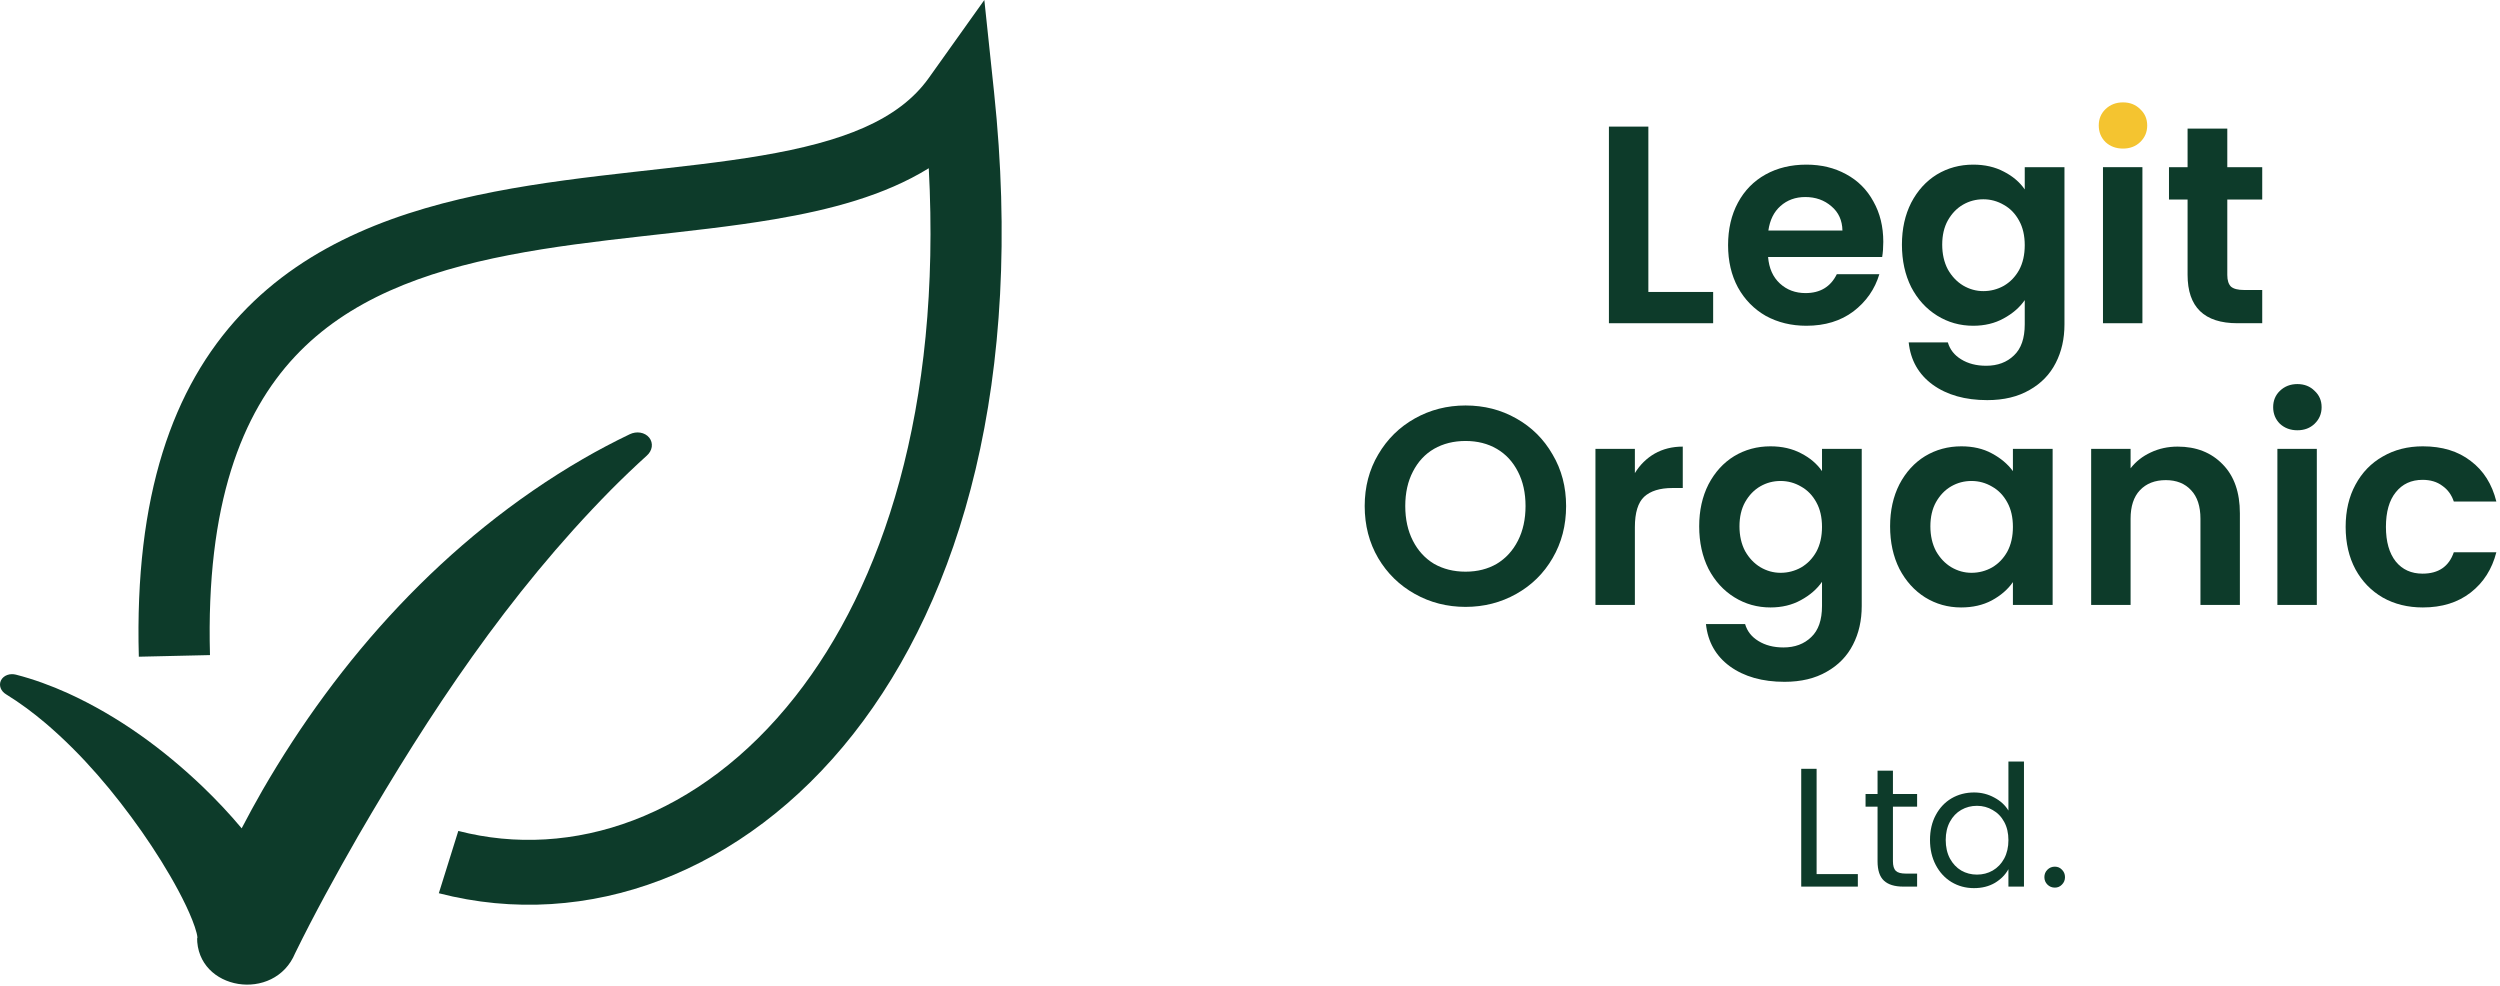
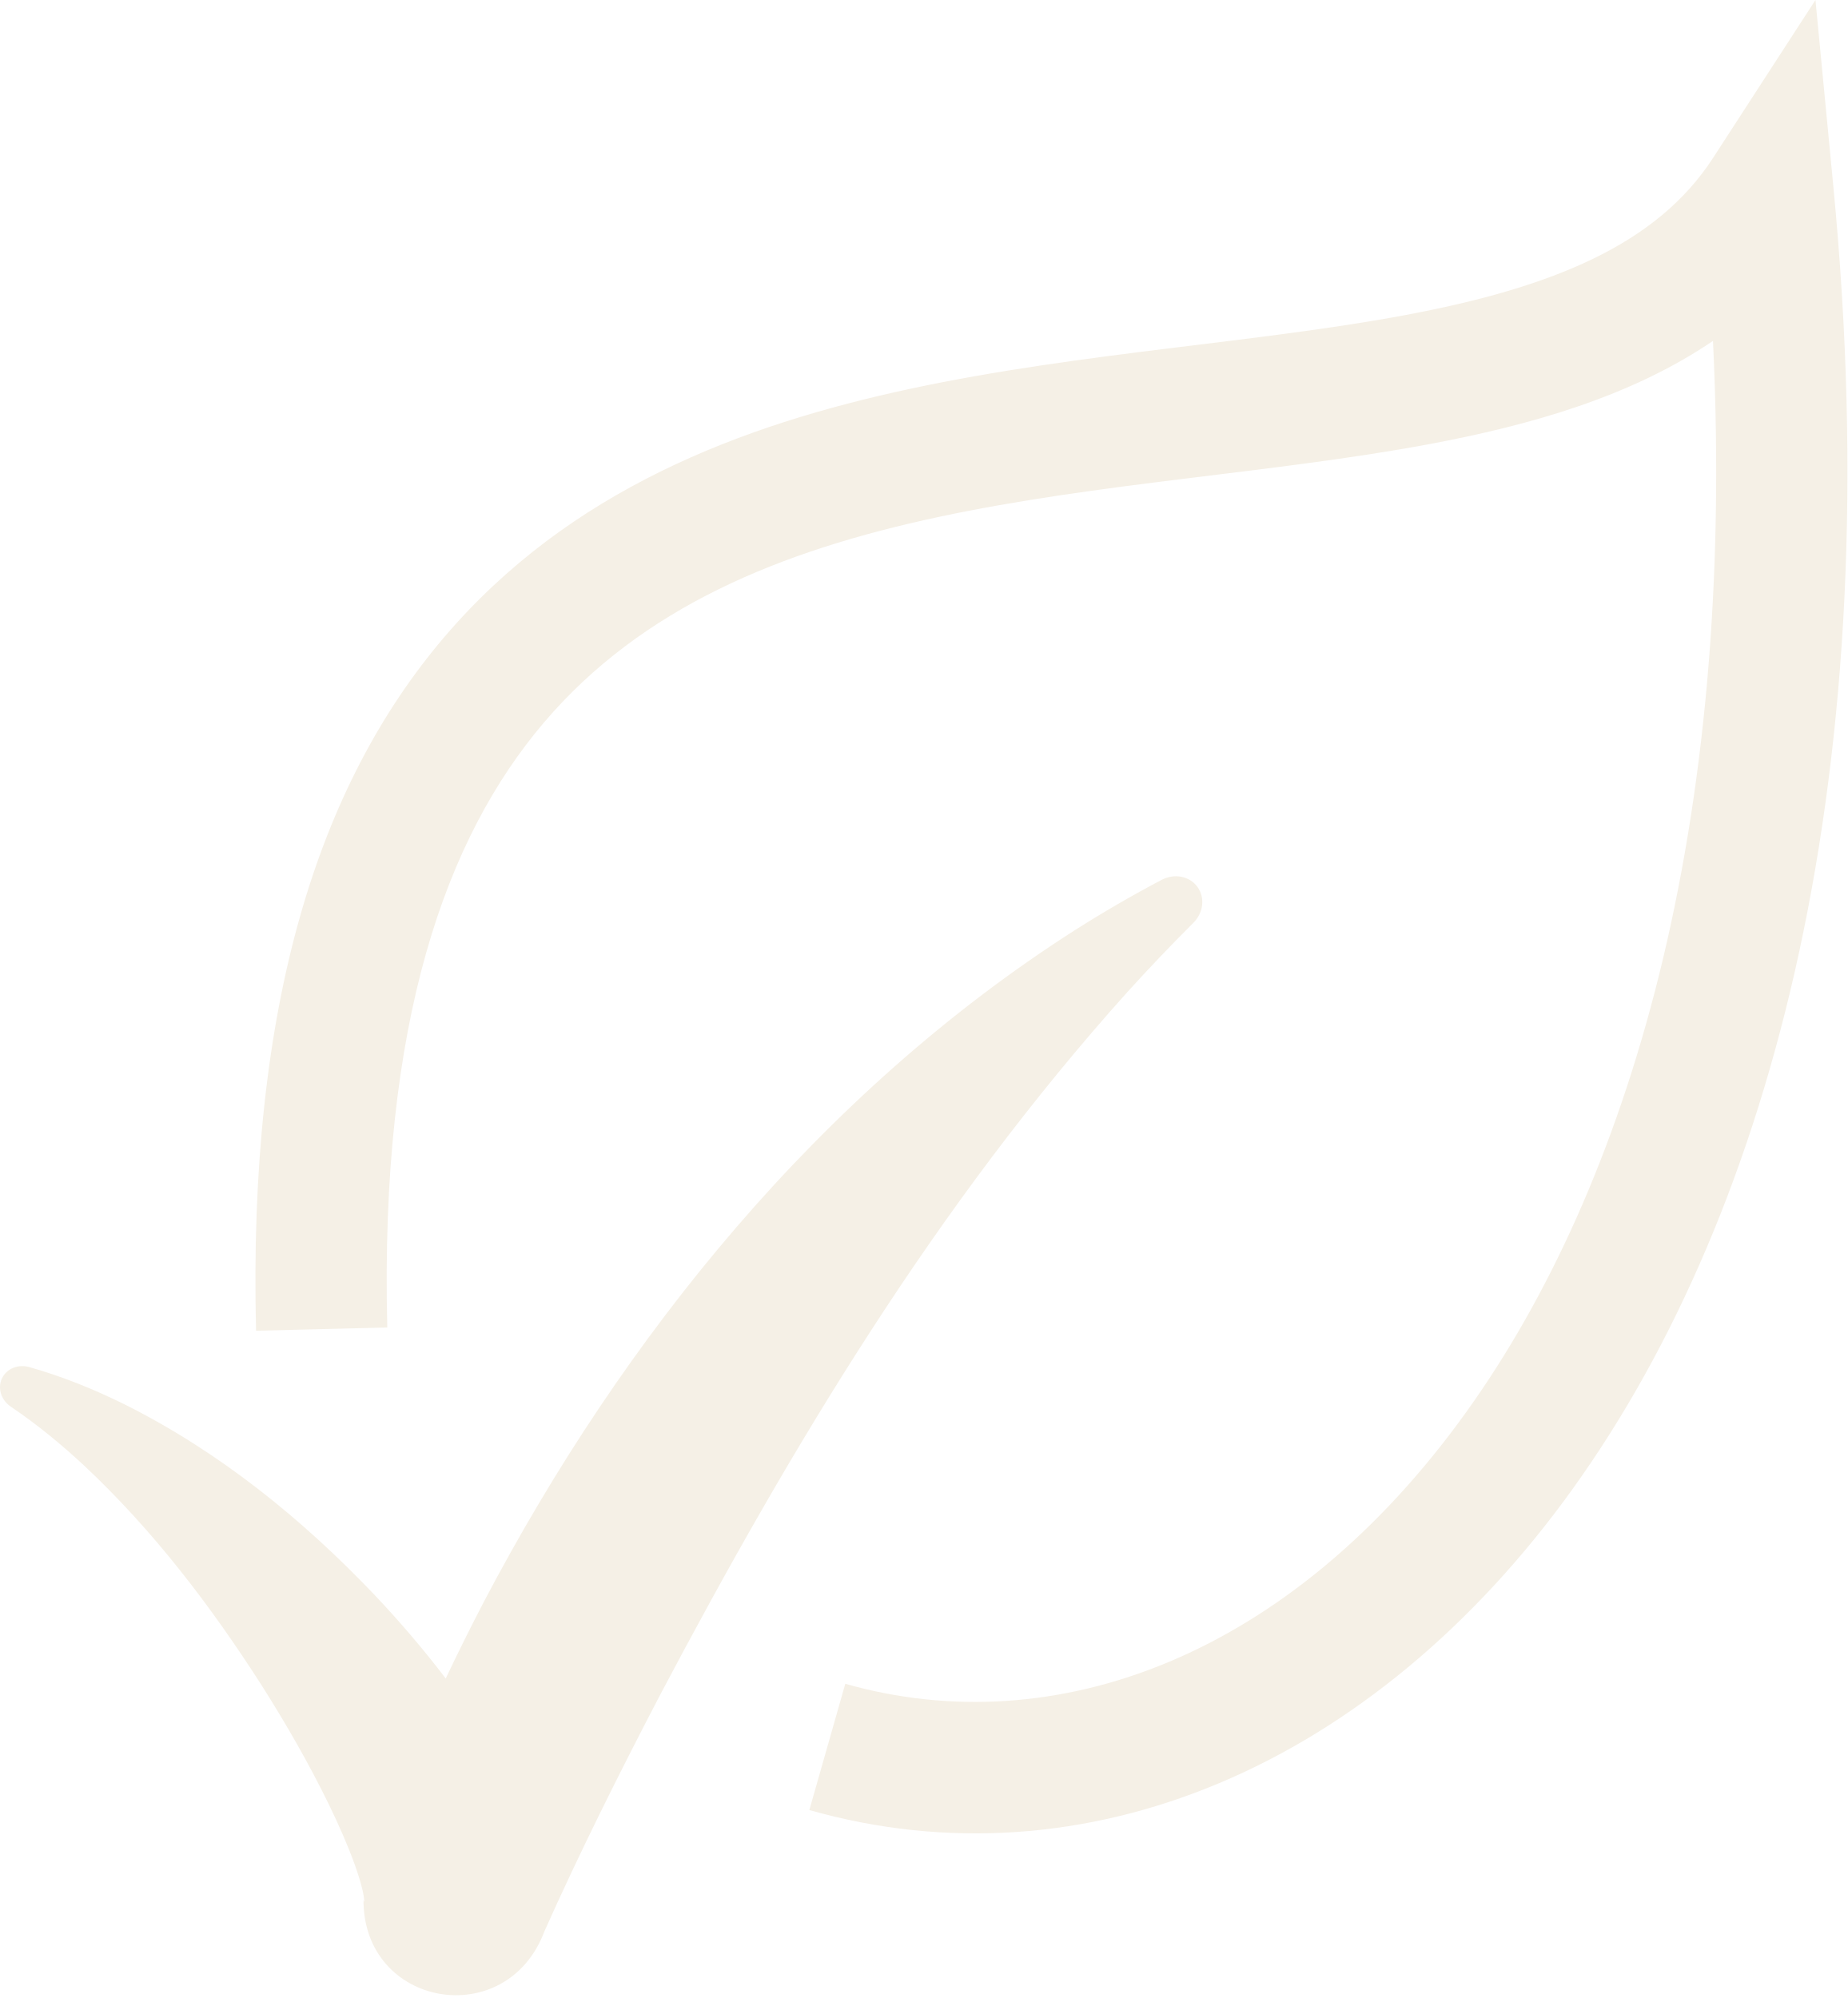
- <svg xmlns="http://www.w3.org/2000/svg" width="355" height="140" viewBox="0 0 355 140" fill="none">
-   <path d="M89.433 61.658C89.888 61.443 90.415 61.35 90.927 61.436C91.439 61.521 91.891 61.774 92.19 62.146C92.489 62.519 92.616 62.987 92.549 63.457C92.483 63.927 92.226 64.356 91.862 64.684C90.111 66.271 88.422 67.889 86.78 69.538C72.084 84.436 60.969 101.31 50.864 118.7C47.718 124.18 44.532 129.991 41.911 135.352C38.977 142.43 27.92 140.658 27.986 133.094C28.012 133.34 28.049 133.274 28.036 133.127C28.029 132.989 27.982 132.739 27.921 132.489C27.785 131.948 27.576 131.329 27.307 130.652C26.784 129.327 26.098 127.908 25.344 126.494C23.838 123.673 22.041 120.817 20.117 118.061C16.23 112.537 11.78 107.216 6.444 102.673C4.7 101.199 2.851 99.816 0.858 98.589C0.511 98.378 0.229 98.073 0.092 97.707C-0.045 97.342 -0.029 96.949 0.142 96.607C0.314 96.266 0.628 95.996 1.022 95.851C1.415 95.705 1.853 95.699 2.256 95.799C4.788 96.451 7.251 97.356 9.618 98.424C16.887 101.738 23.272 106.436 28.859 111.786C30.771 113.628 32.6 115.568 34.317 117.622C35.259 115.807 36.243 114.013 37.267 112.222C47.997 93.657 63.144 76.579 82.77 65.174C84.943 63.919 87.164 62.745 89.433 61.658Z" fill="#0D3B2A" />
-   <path d="M141.16 13.132C145.45 53.843 136.56 84.673 121.146 104.255C105.705 123.873 83.451 132.313 62.313 126.839L65.079 117.993C81.187 122.164 99.361 116.137 112.93 98.899C125.357 83.112 133.696 58.018 131.885 23.889C125.572 27.796 117.811 29.802 109.997 31.13C103.972 32.154 97.499 32.835 91.166 33.548C84.756 34.27 78.415 35.031 72.307 36.217C60.074 38.593 49.432 42.557 41.882 50.628C34.362 58.667 29.228 71.525 29.817 93.023L19.713 93.253C19.087 70.405 24.504 55.017 34.186 44.666C43.837 34.348 57.047 29.776 70.198 27.222C76.783 25.943 83.517 25.141 89.925 24.42C96.411 23.69 102.5 23.048 108.141 22.089C119.592 20.142 127.58 17.118 131.889 11.07L139.775 0L141.16 13.132Z" fill="#0D3B2A" />
-   <path d="M291.79 126.042C291.374 126.042 291.022 125.898 290.734 125.61C290.446 125.322 290.302 124.97 290.302 124.554C290.302 124.138 290.446 123.786 290.734 123.498C291.022 123.21 291.374 123.066 291.79 123.066C292.19 123.066 292.526 123.21 292.798 123.498C293.086 123.786 293.23 124.138 293.23 124.554C293.23 124.97 293.086 125.322 292.798 125.61C292.526 125.898 292.19 126.042 291.79 126.042Z" fill="#0D3B2A" />
-   <path d="M274.06 119.274C274.06 117.93 274.332 116.754 274.876 115.746C275.42 114.722 276.164 113.93 277.108 113.37C278.068 112.81 279.14 112.53 280.324 112.53C281.348 112.53 282.3 112.77 283.18 113.25C284.06 113.714 284.732 114.33 285.196 115.098V108.138H287.404V125.898H285.196V123.426C284.764 124.21 284.124 124.858 283.276 125.37C282.428 125.866 281.436 126.114 280.3 126.114C279.132 126.114 278.068 125.826 277.108 125.25C276.164 124.674 275.42 123.866 274.876 122.826C274.332 121.786 274.06 120.602 274.06 119.274ZM285.196 119.298C285.196 118.306 284.996 117.442 284.596 116.706C284.196 115.97 283.652 115.41 282.964 115.026C282.292 114.626 281.548 114.426 280.732 114.426C279.916 114.426 279.172 114.618 278.5 115.002C277.828 115.386 277.292 115.946 276.892 116.682C276.492 117.418 276.292 118.282 276.292 119.274C276.292 120.282 276.492 121.162 276.892 121.914C277.292 122.65 277.828 123.218 278.5 123.618C279.172 124.002 279.916 124.194 280.732 124.194C281.548 124.194 282.292 124.002 282.964 123.618C283.652 123.218 284.196 122.65 284.596 121.914C284.996 121.162 285.196 120.29 285.196 119.298Z" fill="#0D3B2A" />
-   <path d="M268.797 114.546V122.298C268.797 122.938 268.933 123.394 269.205 123.666C269.477 123.922 269.949 124.05 270.621 124.05H272.229V125.898H270.261C269.045 125.898 268.133 125.618 267.525 125.058C266.917 124.498 266.613 123.578 266.613 122.298V114.546H264.909V112.746H266.613V109.434H268.797V112.746H272.229V114.546H268.797Z" fill="#0D3B2A" />
-   <path d="M257.958 124.122H263.814V125.898H255.774V109.17H257.958V124.122Z" fill="#0D3B2A" />
-   <path d="M333.082 74.818C333.082 72.525 333.549 70.525 334.482 68.818C335.415 67.085 336.709 65.751 338.362 64.818C340.015 63.858 341.909 63.378 344.042 63.378C346.789 63.378 349.055 64.072 350.842 65.458C352.655 66.818 353.869 68.738 354.482 71.218H348.442C348.122 70.258 347.575 69.511 346.802 68.978C346.055 68.418 345.122 68.138 344.002 68.138C342.402 68.138 341.135 68.725 340.202 69.898C339.269 71.045 338.802 72.685 338.802 74.818C338.802 76.925 339.269 78.565 340.202 79.738C341.135 80.885 342.402 81.458 344.002 81.458C346.269 81.458 347.749 80.445 348.442 78.418H354.482C353.869 80.818 352.655 82.725 350.842 84.138C349.029 85.552 346.762 86.258 344.042 86.258C341.909 86.258 340.015 85.791 338.362 84.858C336.709 83.898 335.415 82.565 334.482 80.858C333.549 79.125 333.082 77.112 333.082 74.818Z" fill="#0D3B2A" />
-   <path d="M326.229 61.098C325.242 61.098 324.416 60.791 323.749 60.178C323.109 59.538 322.789 58.752 322.789 57.818C322.789 56.885 323.109 56.111 323.749 55.498C324.416 54.858 325.242 54.538 326.229 54.538C327.216 54.538 328.029 54.858 328.669 55.498C329.336 56.111 329.669 56.885 329.669 57.818C329.669 58.752 329.336 59.538 328.669 60.178C328.029 60.791 327.216 61.098 326.229 61.098ZM328.989 63.738V85.898H323.389V63.738H328.989Z" fill="#0D3B2A" />
-   <path d="M309.224 63.418C311.864 63.418 313.997 64.258 315.624 65.938C317.25 67.591 318.064 69.912 318.064 72.898V85.898H312.464V73.658C312.464 71.898 312.024 70.552 311.144 69.618C310.264 68.658 309.064 68.178 307.544 68.178C305.997 68.178 304.77 68.658 303.864 69.618C302.984 70.552 302.544 71.898 302.544 73.658V85.898H296.944V63.738H302.544V66.498C303.29 65.538 304.237 64.791 305.384 64.258C306.557 63.698 307.837 63.418 309.224 63.418Z" fill="#0D3B2A" />
-   <path d="M268.394 74.738C268.394 72.498 268.834 70.511 269.714 68.778C270.621 67.045 271.834 65.712 273.354 64.778C274.901 63.845 276.621 63.378 278.514 63.378C280.168 63.378 281.608 63.712 282.834 64.378C284.088 65.045 285.088 65.885 285.834 66.898V63.738H291.474V85.898H285.834V82.658C285.114 83.698 284.114 84.565 282.834 85.258C281.581 85.925 280.128 86.258 278.474 86.258C276.608 86.258 274.901 85.778 273.354 84.818C271.834 83.858 270.621 82.511 269.714 80.778C268.834 79.018 268.394 77.005 268.394 74.738ZM285.834 74.818C285.834 73.458 285.568 72.298 285.034 71.338C284.501 70.352 283.781 69.605 282.874 69.098C281.968 68.565 280.994 68.298 279.954 68.298C278.914 68.298 277.954 68.552 277.074 69.058C276.194 69.565 275.474 70.311 274.914 71.298C274.381 72.258 274.114 73.405 274.114 74.738C274.114 76.072 274.381 77.245 274.914 78.258C275.474 79.245 276.194 80.005 277.074 80.538C277.981 81.072 278.941 81.338 279.954 81.338C280.994 81.338 281.968 81.085 282.874 80.578C283.781 80.045 284.501 79.298 285.034 78.338C285.568 77.352 285.834 76.178 285.834 74.818Z" fill="#0D3B2A" />
-   <path d="M251.405 63.378C253.058 63.378 254.512 63.712 255.765 64.378C257.018 65.018 258.005 65.858 258.725 66.898V63.738H264.365V86.058C264.365 88.112 263.952 89.938 263.125 91.538C262.298 93.165 261.058 94.445 259.405 95.378C257.752 96.338 255.752 96.818 253.405 96.818C250.258 96.818 247.672 96.085 245.645 94.618C243.645 93.151 242.512 91.151 242.245 88.618H247.805C248.098 89.632 248.725 90.431 249.685 91.018C250.672 91.632 251.858 91.938 253.245 91.938C254.872 91.938 256.192 91.445 257.205 90.458C258.218 89.498 258.725 88.031 258.725 86.058V82.618C258.005 83.658 257.005 84.525 255.725 85.218C254.472 85.912 253.032 86.258 251.405 86.258C249.538 86.258 247.832 85.778 246.285 84.818C244.738 83.858 243.512 82.511 242.605 80.778C241.725 79.018 241.285 77.005 241.285 74.738C241.285 72.498 241.725 70.511 242.605 68.778C243.512 67.045 244.725 65.712 246.245 64.778C247.792 63.845 249.512 63.378 251.405 63.378ZM258.725 74.818C258.725 73.458 258.458 72.298 257.925 71.338C257.392 70.352 256.672 69.605 255.765 69.098C254.858 68.565 253.885 68.298 252.845 68.298C251.805 68.298 250.845 68.552 249.965 69.058C249.085 69.565 248.365 70.311 247.805 71.298C247.272 72.258 247.005 73.405 247.005 74.738C247.005 76.072 247.272 77.245 247.805 78.258C248.365 79.245 249.085 80.005 249.965 80.538C250.872 81.072 251.832 81.338 252.845 81.338C253.885 81.338 254.858 81.085 255.765 80.578C256.672 80.045 257.392 79.298 257.925 78.338C258.458 77.352 258.725 76.178 258.725 74.818Z" fill="#0D3B2A" />
-   <path d="M232.153 67.178C232.873 66.005 233.806 65.085 234.953 64.418C236.126 63.752 237.46 63.418 238.953 63.418V69.298H237.473C235.713 69.298 234.38 69.712 233.473 70.538C232.593 71.365 232.153 72.805 232.153 74.858V85.898H226.553V63.738H232.153V67.178Z" fill="#0D3B2A" />
-   <path d="M208.107 86.178C205.494 86.178 203.094 85.565 200.907 84.338C198.72 83.112 196.987 81.418 195.707 79.258C194.427 77.072 193.787 74.605 193.787 71.858C193.787 69.138 194.427 66.698 195.707 64.538C196.987 62.352 198.72 60.645 200.907 59.418C203.094 58.191 205.494 57.578 208.107 57.578C210.747 57.578 213.147 58.191 215.307 59.418C217.494 60.645 219.214 62.352 220.467 64.538C221.747 66.698 222.387 69.138 222.387 71.858C222.387 74.605 221.747 77.072 220.467 79.258C219.214 81.418 217.494 83.112 215.307 84.338C213.12 85.565 210.72 86.178 208.107 86.178ZM208.107 81.178C209.787 81.178 211.267 80.805 212.547 80.058C213.827 79.285 214.827 78.192 215.547 76.778C216.267 75.365 216.627 73.725 216.627 71.858C216.627 69.992 216.267 68.365 215.547 66.978C214.827 65.565 213.827 64.485 212.547 63.738C211.267 62.992 209.787 62.618 208.107 62.618C206.427 62.618 204.934 62.992 203.627 63.738C202.347 64.485 201.347 65.565 200.627 66.978C199.907 68.365 199.547 69.992 199.547 71.858C199.547 73.725 199.907 75.365 200.627 76.778C201.347 78.192 202.347 79.285 203.627 80.058C204.934 80.805 206.427 81.178 208.107 81.178Z" fill="#0D3B2A" />
-   <path d="M316.276 28.338V39.058C316.276 39.805 316.45 40.352 316.796 40.698C317.17 41.018 317.783 41.178 318.636 41.178H321.236V45.898H317.716C312.996 45.898 310.636 43.605 310.636 39.018V28.338H307.996V23.738H310.636V18.258H316.276V23.738H321.236V28.338H316.276Z" fill="#0D3B2A" />
-   <path d="M301.463 21.098C300.477 21.098 299.65 20.791 298.983 20.178C298.343 19.538 298.023 18.752 298.023 17.818C298.023 16.885 298.343 16.111 298.983 15.498C299.65 14.858 300.477 14.538 301.463 14.538C302.45 14.538 303.263 14.858 303.903 15.498C304.57 16.111 304.903 16.885 304.903 17.818C304.903 18.752 304.57 19.538 303.903 20.178C303.263 20.791 302.45 21.098 301.463 21.098Z" fill="#F4C430" />
-   <path d="M304.223 23.738V45.898H298.623V23.738H304.223Z" fill="#0D3B2A" />
-   <path d="M280.194 23.378C281.847 23.378 283.301 23.712 284.554 24.378C285.807 25.018 286.794 25.858 287.514 26.898V23.738H293.154V46.058C293.154 48.111 292.741 49.938 291.914 51.538C291.087 53.165 289.847 54.445 288.194 55.378C286.541 56.338 284.541 56.818 282.194 56.818C279.047 56.818 276.461 56.085 274.434 54.618C272.434 53.151 271.301 51.151 271.034 48.618H276.594C276.887 49.632 277.514 50.431 278.474 51.018C279.461 51.632 280.647 51.938 282.034 51.938C283.661 51.938 284.981 51.445 285.994 50.458C287.007 49.498 287.514 48.032 287.514 46.058V42.618C286.794 43.658 285.794 44.525 284.514 45.218C283.261 45.911 281.821 46.258 280.194 46.258C278.327 46.258 276.621 45.778 275.074 44.818C273.527 43.858 272.301 42.511 271.394 40.778C270.514 39.018 270.074 37.005 270.074 34.738C270.074 32.498 270.514 30.512 271.394 28.778C272.301 27.045 273.514 25.712 275.034 24.778C276.581 23.845 278.301 23.378 280.194 23.378ZM287.514 34.818C287.514 33.458 287.247 32.298 286.714 31.338C286.181 30.352 285.461 29.605 284.554 29.098C283.647 28.565 282.674 28.298 281.634 28.298C280.594 28.298 279.634 28.552 278.754 29.058C277.874 29.565 277.154 30.311 276.594 31.298C276.061 32.258 275.794 33.405 275.794 34.738C275.794 36.072 276.061 37.245 276.594 38.258C277.154 39.245 277.874 40.005 278.754 40.538C279.661 41.072 280.621 41.338 281.634 41.338C282.674 41.338 283.647 41.085 284.554 40.578C285.461 40.045 286.181 39.298 286.714 38.338C287.247 37.352 287.514 36.178 287.514 34.818Z" fill="#0D3B2A" />
-   <path d="M267.427 34.338C267.427 35.138 267.373 35.858 267.267 36.498H251.067C251.2 38.098 251.76 39.352 252.747 40.258C253.733 41.165 254.947 41.618 256.387 41.618C258.467 41.618 259.947 40.725 260.827 38.938H266.867C266.227 41.072 265 42.831 263.187 44.218C261.373 45.578 259.147 46.258 256.507 46.258C254.373 46.258 252.453 45.791 250.747 44.858C249.067 43.898 247.747 42.551 246.787 40.818C245.853 39.085 245.387 37.085 245.387 34.818C245.387 32.525 245.853 30.512 246.787 28.778C247.72 27.045 249.027 25.712 250.707 24.778C252.387 23.845 254.32 23.378 256.507 23.378C258.613 23.378 260.493 23.831 262.147 24.738C263.827 25.645 265.12 26.938 266.027 28.618C266.96 30.271 267.427 32.178 267.427 34.338ZM261.627 32.738C261.6 31.298 261.08 30.151 260.067 29.298C259.053 28.418 257.813 27.978 256.347 27.978C254.96 27.978 253.787 28.405 252.827 29.258C251.893 30.085 251.32 31.245 251.107 32.738H261.627Z" fill="#0D3B2A" />
-   <path d="M234.067 41.458H243.267V45.898H228.467V17.978H234.067V41.458Z" fill="#0D3B2A" />
+ <svg xmlns="http://www.w3.org/2000/svg" width="380" height="411" viewBox="0 0 380 411" fill="none">
+   <path d="M238.915 180.997C240.129 180.365 241.536 180.093 242.904 180.344C244.272 180.595 245.479 181.336 246.278 182.429C247.077 183.523 247.417 184.898 247.239 186.278C247.063 187.658 246.375 188.916 245.403 189.88C240.726 194.537 236.212 199.287 231.827 204.127C192.566 247.861 162.874 297.393 135.881 348.442C127.474 364.527 118.965 381.588 111.961 397.323C104.125 418.1 74.585 412.9 74.762 390.695C74.833 391.416 74.932 391.223 74.897 390.793C74.878 390.387 74.752 389.652 74.588 388.918C74.225 387.331 73.666 385.514 72.949 383.526C71.552 379.637 69.719 375.472 67.704 371.32C63.682 363.041 58.882 354.657 53.74 346.566C43.356 330.351 31.468 314.73 17.214 301.394C12.555 297.068 7.616 293.008 2.293 289.407C1.365 288.787 0.612 287.893 0.245 286.819C-0.121 285.746 -0.077 284.593 0.38 283.589C0.838 282.586 1.679 281.796 2.73 281.369C3.781 280.941 4.949 280.923 6.026 281.217C12.791 283.13 19.37 285.786 25.692 288.923C45.111 298.649 62.17 312.441 77.095 328.145C82.203 333.553 87.089 339.249 91.676 345.278C94.193 339.951 96.82 334.684 99.557 329.426C128.22 274.929 168.686 224.798 221.113 191.317C226.92 187.634 232.854 184.188 238.915 180.997Z" fill="#F5F0E6" />
+   <path d="M377.098 38.55C388.56 158.055 364.811 248.557 323.634 306.039C282.382 363.626 222.932 388.402 166.465 372.335L173.854 346.365C216.886 358.609 265.437 340.918 301.685 290.316C334.883 243.973 357.16 170.311 352.321 70.126C335.455 81.594 314.723 87.482 293.85 91.382C277.755 94.388 260.462 96.387 243.544 98.48C226.42 100.598 209.48 102.832 193.164 106.314C160.484 113.289 132.054 124.924 111.885 148.618C91.797 172.217 78.08 209.959 79.655 273.068L52.663 273.742C50.989 206.671 65.46 161.502 91.324 131.117C117.108 100.827 152.398 87.406 187.529 79.909C205.119 76.155 223.11 73.801 240.23 71.684C257.555 69.54 273.822 67.656 288.891 64.841C319.482 59.126 340.822 50.248 352.332 32.495L373.4 0L377.098 38.55Z" fill="#F5F0E6" />
</svg>
